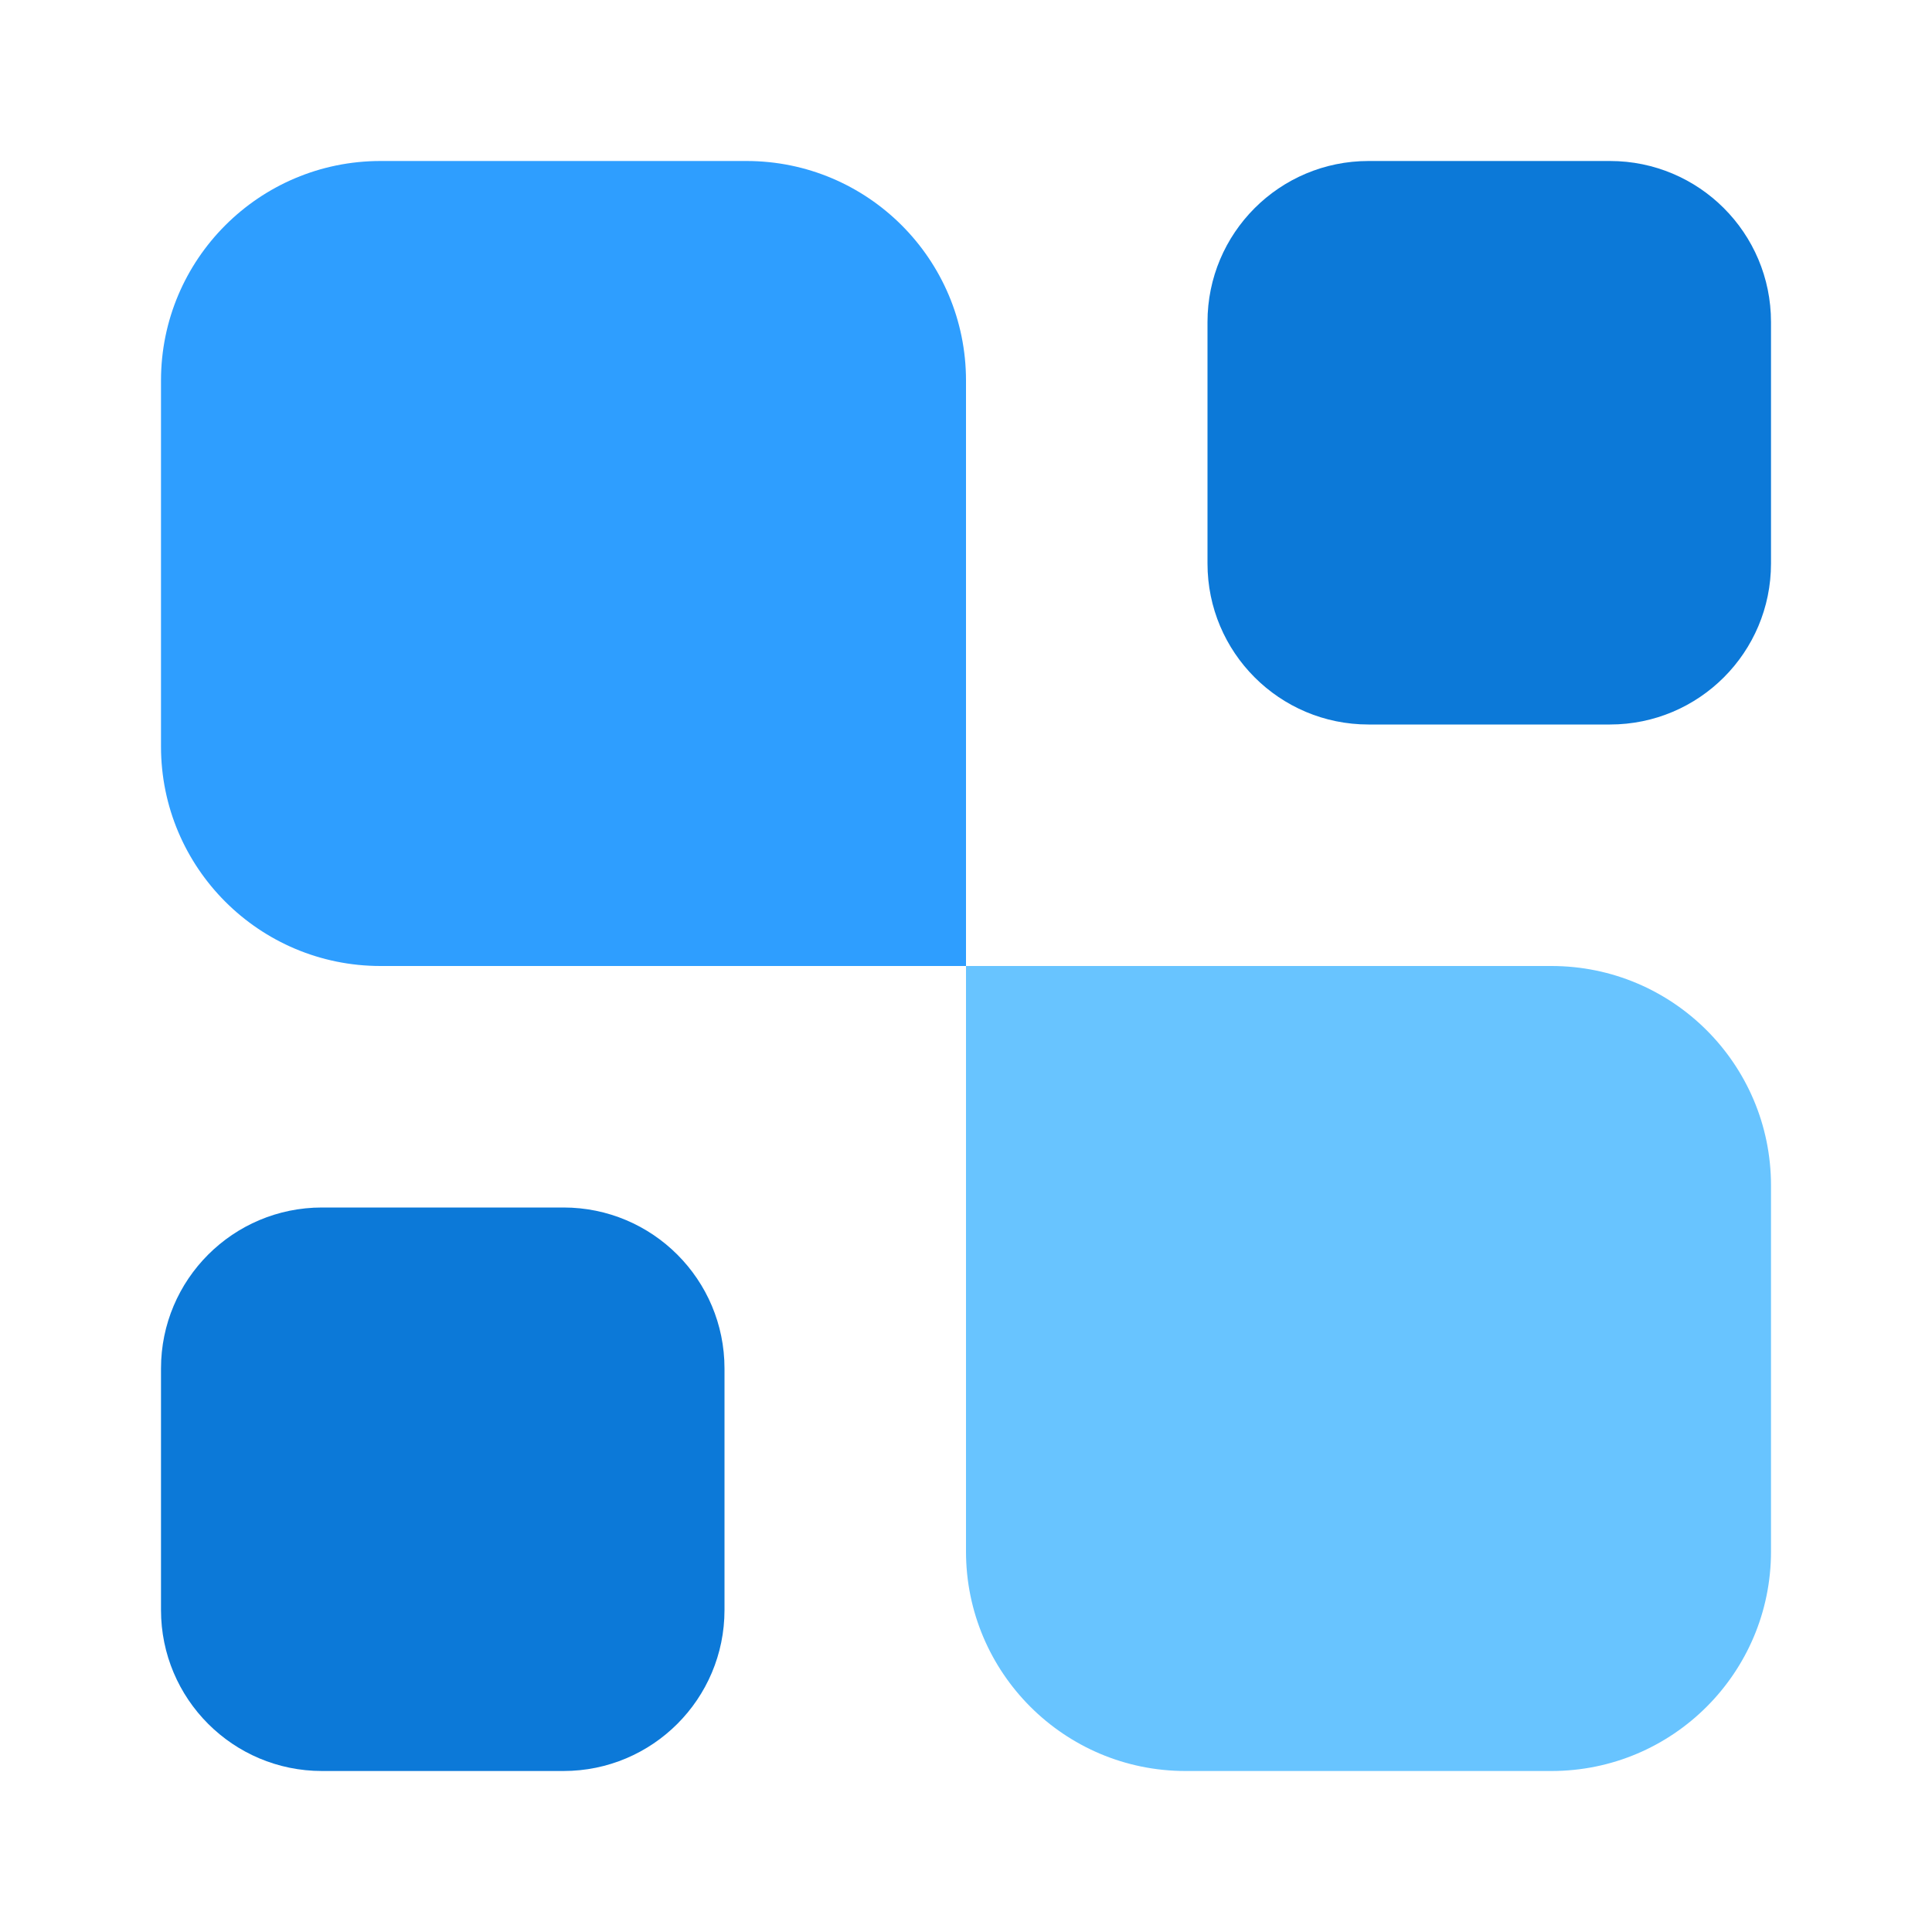
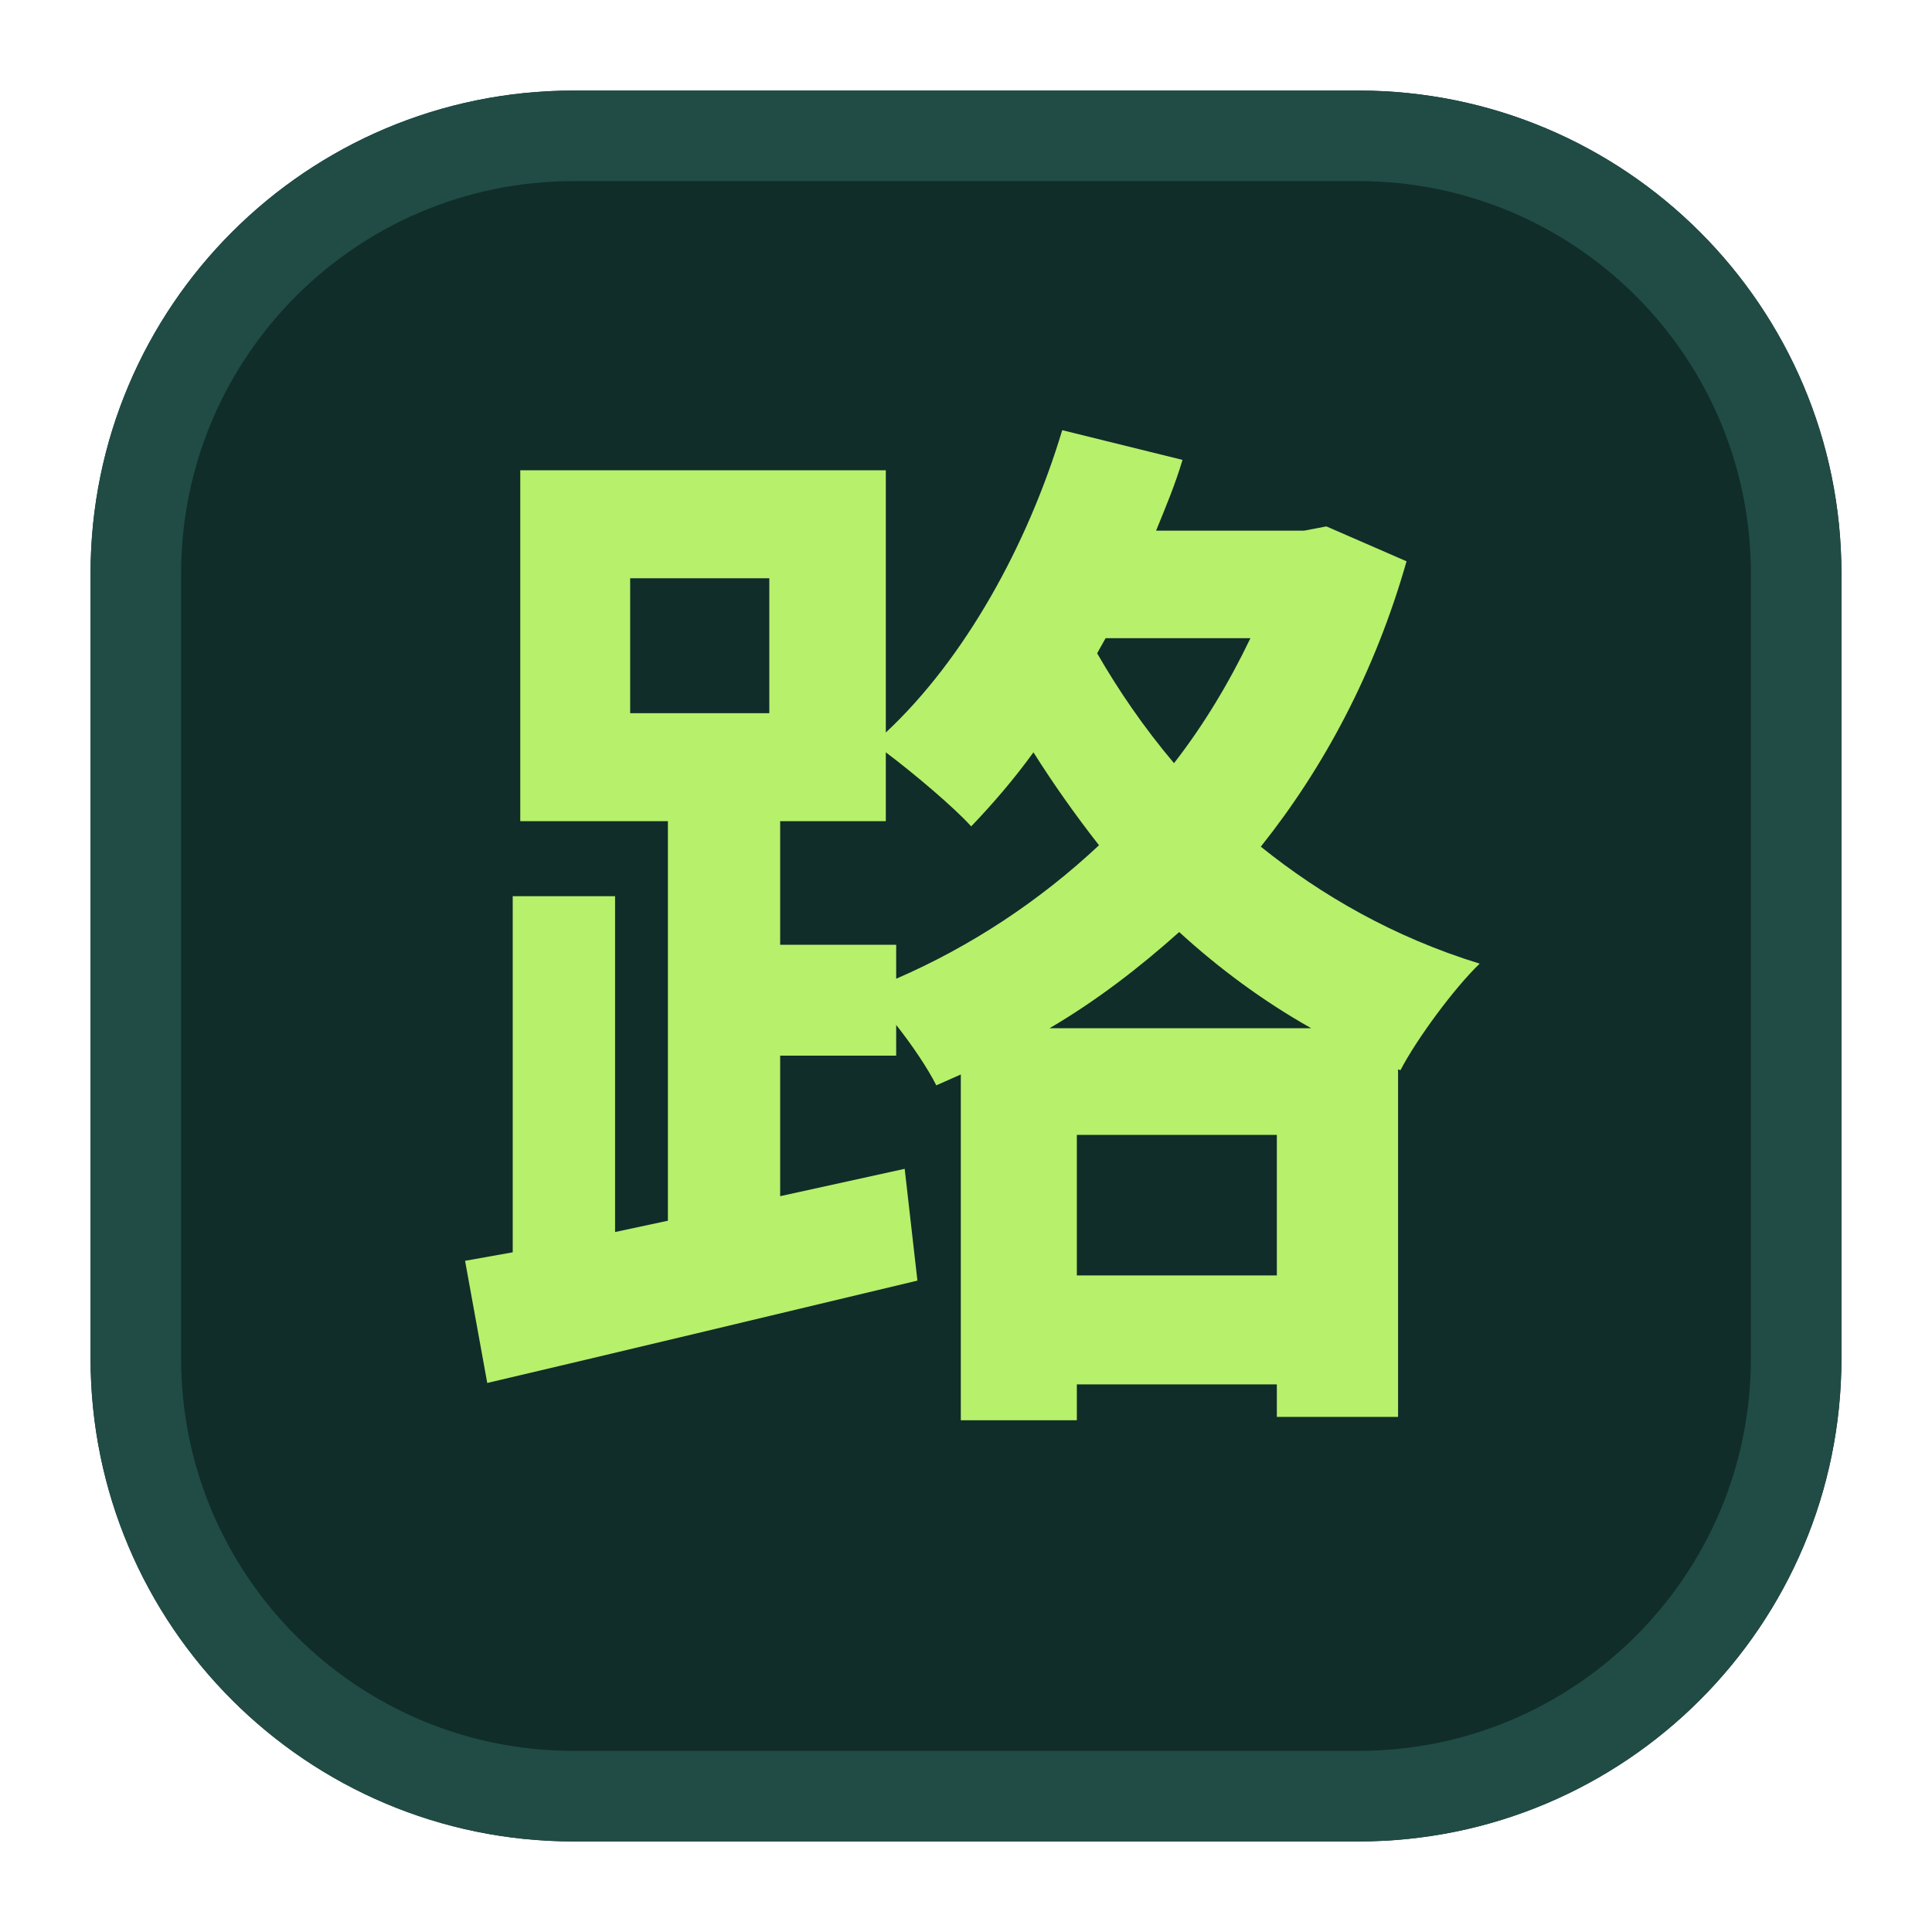
- <svg xmlns="http://www.w3.org/2000/svg" width="24" height="24" viewBox="0 0 24 24" fill="none">
-   <path d="M22 19.273C22 20.779 20.779 22 19.273 22H14.727C13.221 22 12 20.779 12 19.273V12H19.273C20.779 12 22 13.221 22 14.727V19.273Z" fill="#68C4FF" />
-   <path d="M20 2C21.105 2 22 2.895 22 4V7C22 8.105 21.105 9 20 9H17C15.895 9 15 8.105 15 7V4C15 2.895 15.895 2 17 2H20Z" fill="#0C79D8" />
-   <path d="M7 15C8.105 15 9 15.895 9 17V20C9 21.105 8.105 22 7 22H4C2.895 22 2 21.105 2 20V17C2 15.895 2.895 15 4 15H7Z" fill="#0C79D8" />
-   <path d="M12 12H4.727C3.221 12 2 10.779 2 9.273V4.727C2 3.221 3.221 2 4.727 2H9.273C10.779 2 12 3.221 12 4.727V12Z" fill="#2E9EFF" />
+ <svg xmlns="http://www.w3.org/2000/svg" viewBox="0 0 64 64">
+   <rect x="3" y="3" width="58" height="58" rx="16" fill="#102d2a" />
+   <rect x="4.5" y="4.5" width="55" height="55" rx="14.5" fill="none" stroke="#204c45" stroke-width="3" />
+   <text x="32" y="44" text-anchor="middle" fill="#b7f06b" font-family="Georgia, 'Times New Roman', serif" font-size="35" font-weight="900">路</text>
</svg>
